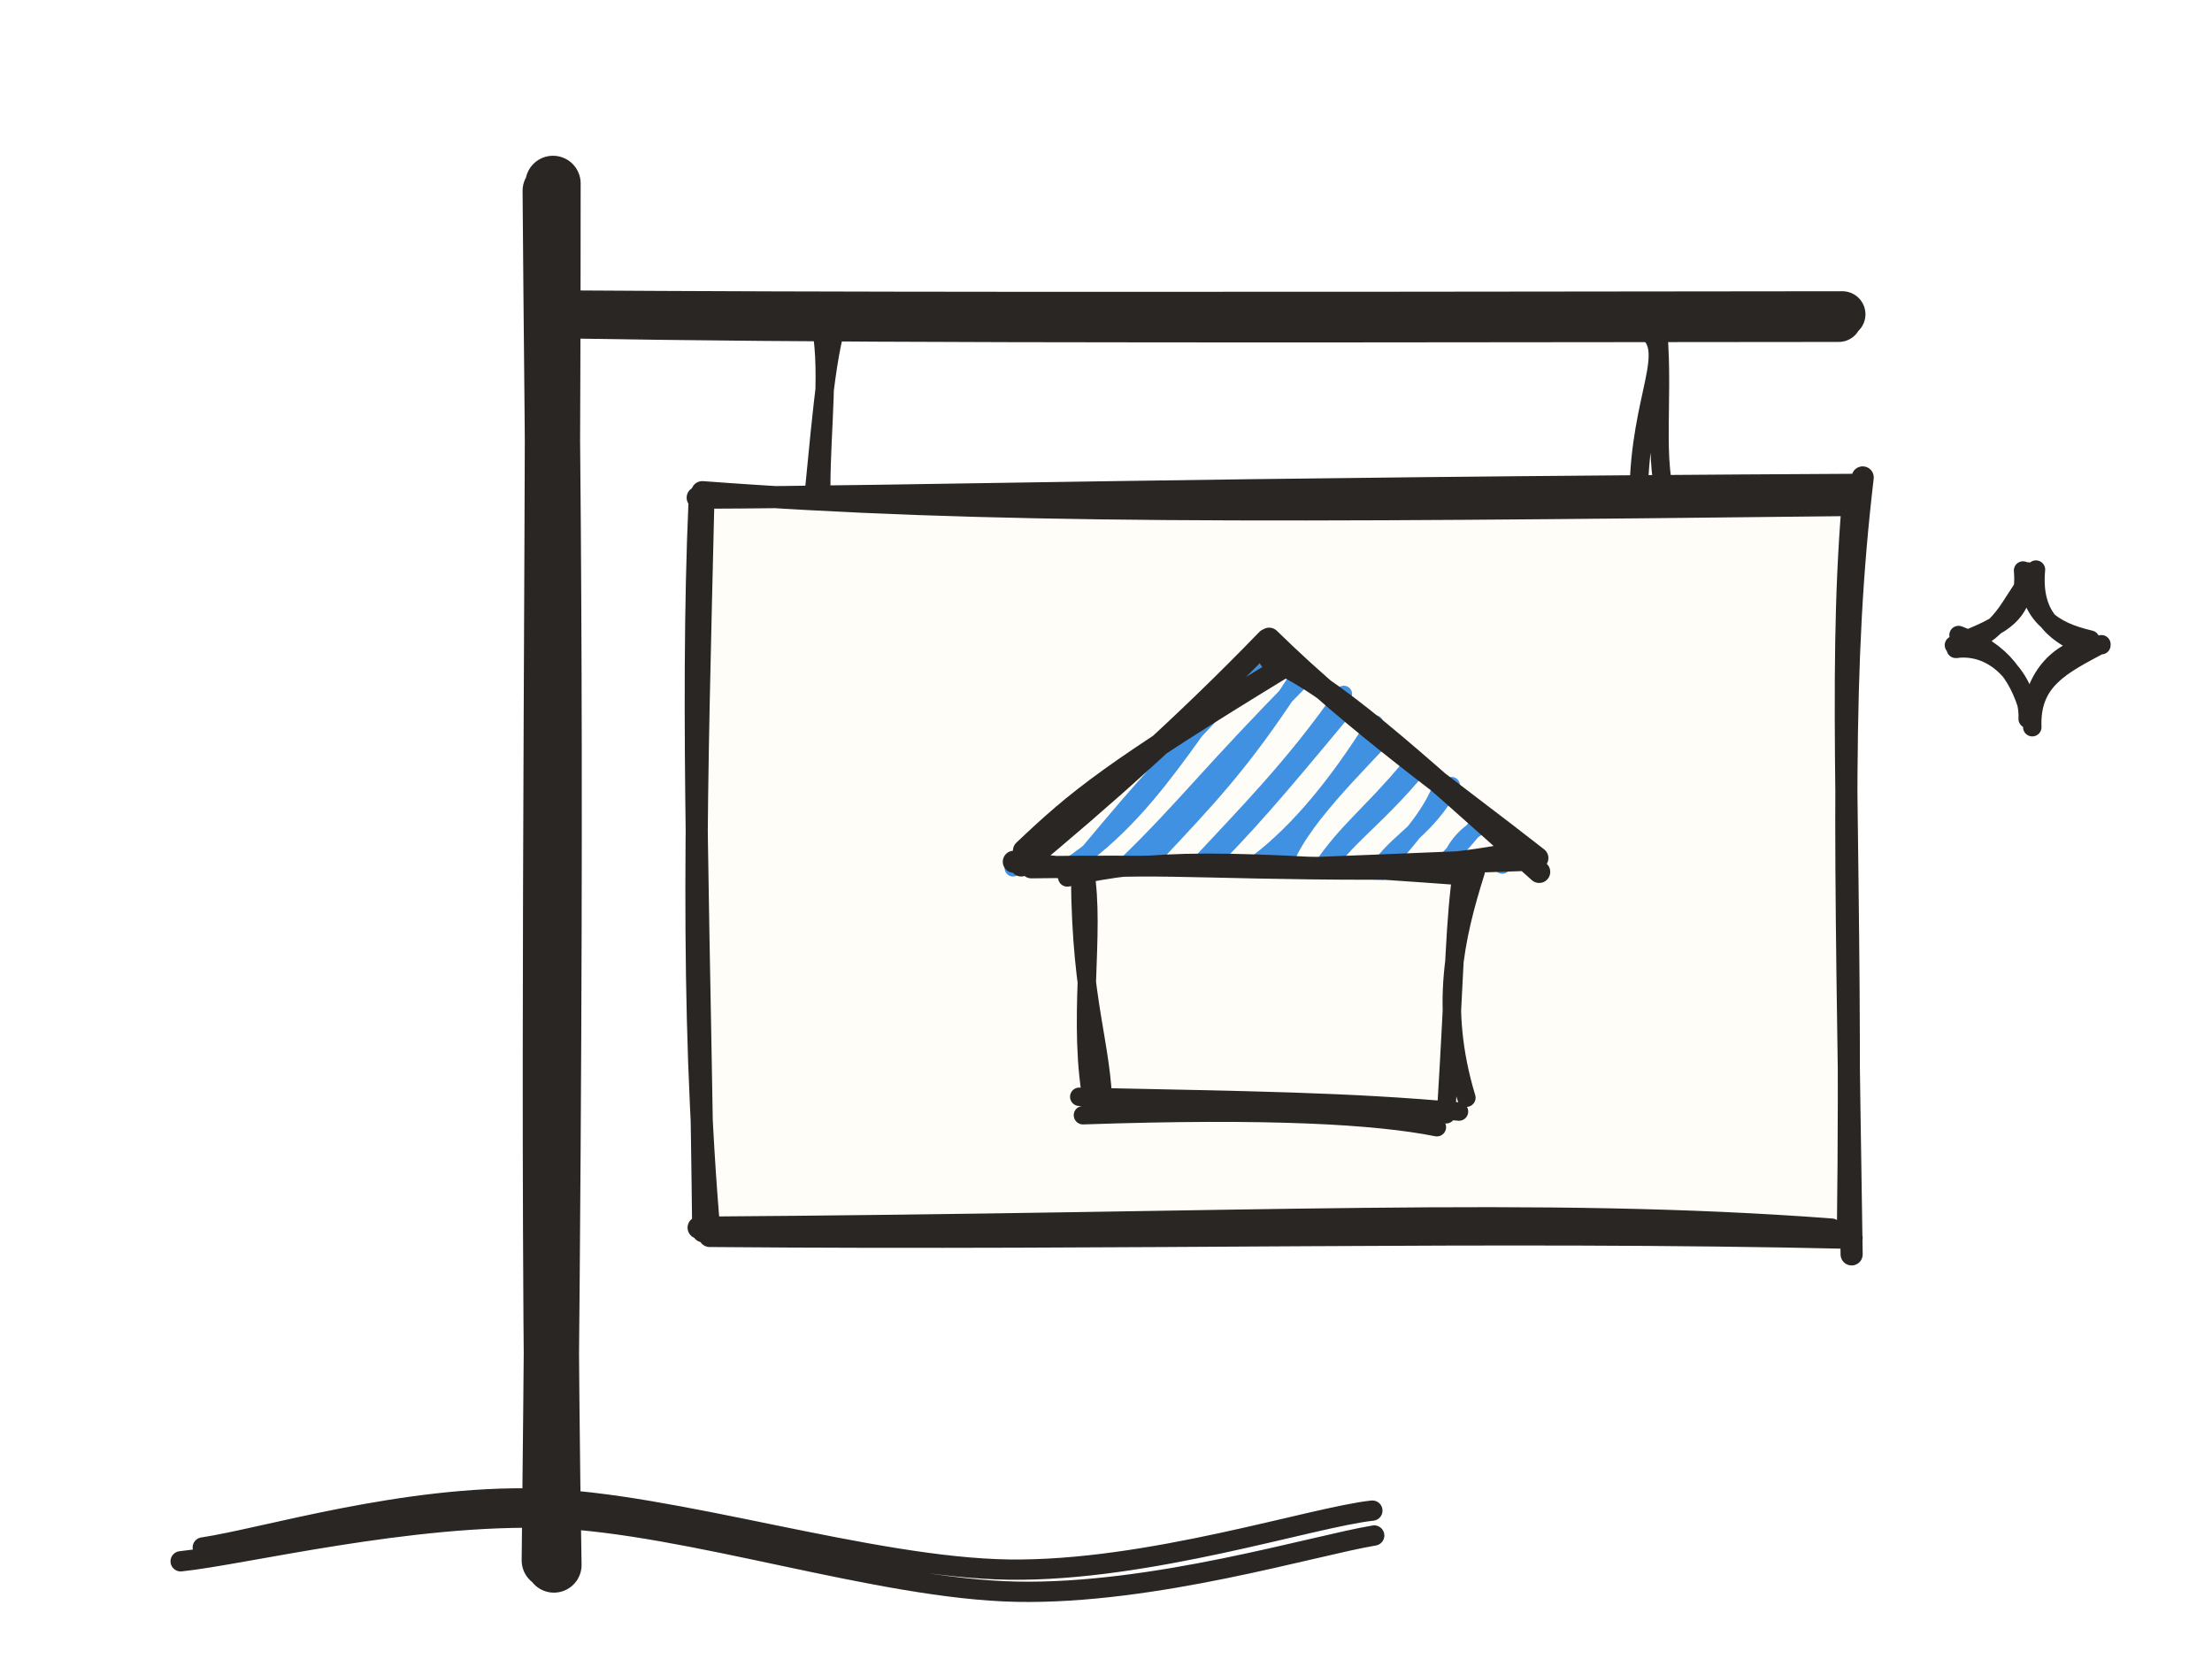
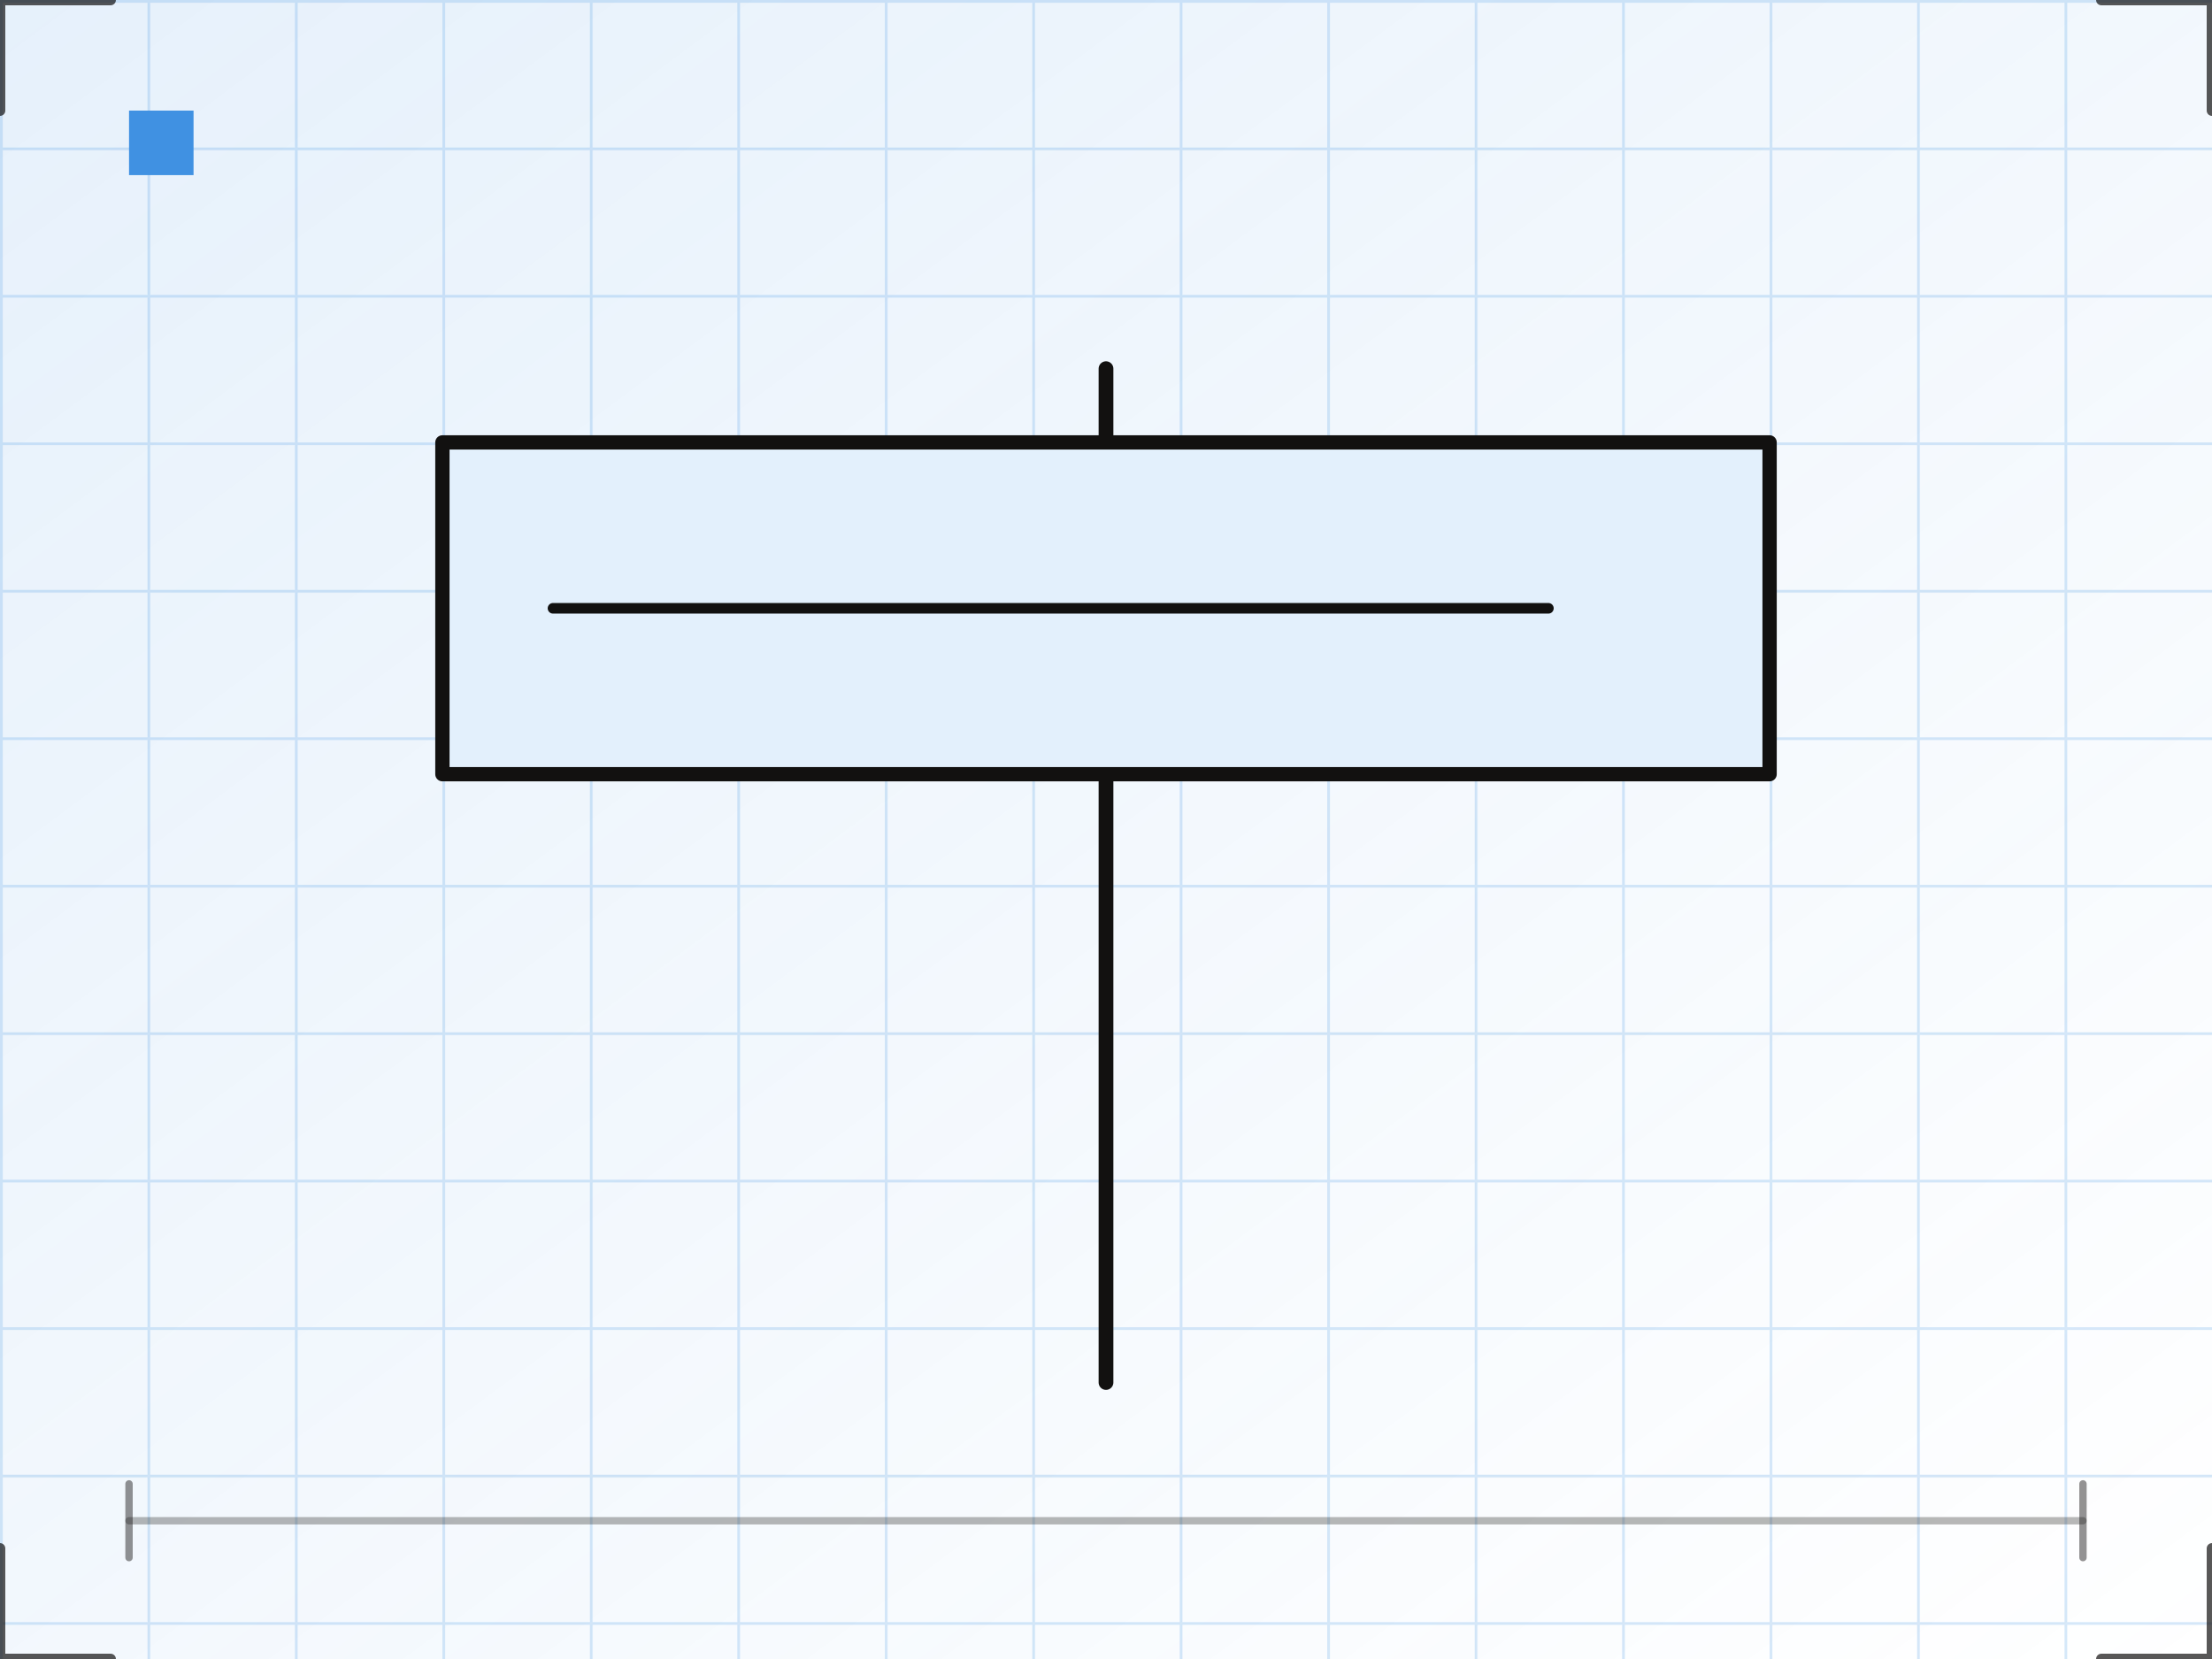
<svg xmlns="http://www.w3.org/2000/svg" viewBox="0 0 240 180" fill="none" stroke-linecap="round" stroke-linejoin="round">
-   <path d="M59.7 20.7 C59.9 50.5, 60.6 79.9, 59.6 169.3 M60 19.9 C60 71.5, 59.3 122.6, 60.1 169.8" stroke="#2a2623" stroke-width="6" />
-   <path d="M60.1 34.2 C89.1 34.7, 116.9 34.7, 199.5 34.6 M60.2 34 C90.5 34.2, 121.2 34.2, 199.9 34.1" stroke="#2a2623" stroke-width="5" />
-   <path d="M91.7 32.7 C89.8 36.6, 89.3 43.5, 88.2 54.6 M88.9 34.6 C90.1 39.6, 89.1 46.2, 89.1 53 M178.4 35.7 C182 37.9, 177.9 42.9, 177.8 53.6 M179.5 32.9 C180.9 40.6, 179.2 49.5, 180.8 53.9" stroke="#2a2623" stroke-width="2" />
-   <path d="M76.7 53.1 L198.9 52.2 L202 135.6 L75.7 133.6" stroke="none" fill="#fffdf8" />
-   <path d="M75.7 54 C100.5 53.9, 127.1 53, 202 52.6 M76.2 53.4 C106.8 55.7, 138.1 55.5, 200.2 54.8 M202.1 51.8 C199.7 72.3, 200.2 89, 200.9 136.1 M201 54.9 C199.4 74.4, 201 93.6, 200.5 133.6 M198.7 133.4 C166.7 131, 136.5 132.8, 75.8 133.2 M200.9 134.3 C161.7 133.4, 123.5 134.5, 77 134.1 M76.3 133.6 C76 104.4, 74.9 76.9, 75.9 54.5 M77 134.1 C74.8 108.9, 75.6 84.6, 76.3 54.8" stroke="#2a2623" stroke-width="2.4" />
-   <path d="M109.9 94.2 C109.9 94.2, 109.9 94.2, 109.9 94.2 M109.9 94.2 C109.9 94.2, 109.9 94.2, 109.9 94.2 M115.8 94.1 C126.5 87.1, 131.2 74.8, 136.6 71.6 M117.9 92.7 C121.9 88, 124.2 84.9, 136.6 72.1 M125.1 93 C131 86.7, 134.7 82.9, 140.5 74 M122.3 93.7 C128.5 87.7, 131.4 83.7, 141.1 73.9 M130.5 94.4 C135.3 89.6, 138.3 86.1, 145.2 77.8 M129.8 94.1 C134.9 88.6, 140.5 83, 145.8 75.3 M138.9 95.9 C139 91.4, 145 85.4, 149.7 80.4 M136.4 93.6 C141 90.1, 145.2 84.9, 149.2 78.5 M143.5 95.4 C144.5 91.9, 149 89.4, 154.1 83.1 M143.4 94.1 C146.1 90.1, 148.9 88.1, 152.8 83.4 M149.8 93.9 C152.3 90.7, 154.6 90.1, 157.5 85.2 M149.6 94.8 C152.6 91.2, 155.1 88.7, 156.4 85.3 M157.3 93.6 C157.5 92.7, 158.4 90.9, 160.5 89.7 M156.6 93.7 C157.2 93.1, 158.6 91.6, 160.5 89.3 M163.1 93.8 C163.3 93.5, 163.5 93.3, 164.2 92.7 M163 93.9 C163.2 93.6, 163.5 93.4, 164.4 92.6" stroke="#4091e2" stroke-width="1.8" />
-   <path d="M111.1 92.3 C116.9 86.8, 120.5 83.8, 139.7 72.1 M110.8 93.9 C119.7 86.5, 128.2 79, 137.5 69.4 M137.8 71.5 C144.3 74.1, 152.9 82, 167 94.6 M137.7 69.3 C147.3 78.7, 157.5 85.8, 166.8 93.1 M164.3 92.6 C149.5 95.5, 137.5 93.7, 111.9 94.1 M165.5 93.3 C143.5 94, 122.9 95.6, 110 93.5" stroke="#2a2623" stroke-width="2.4" />
-   <path d="M116.9 94.2 L155.9 95.7 L158.3 119.4 L117.8 119.4" stroke="none" fill="#fffdf8" />
-   <path d="M115.8 95.2 C125.2 93.1, 132.2 93.1, 159.3 95.1 M117.2 94.4 C125.2 93.6, 134.3 94.7, 156.9 94.4 M160.1 94.6 C157.9 101.6, 156.1 109.2, 159.1 119.1 M158.7 94 C157.8 100.2, 157.9 104.6, 156.9 120.9 M155.9 122.3 C149.4 121, 137.8 120.3, 117.5 121 M158.3 120.6 C146.1 119.5, 135.8 119.4, 117.1 119 M119.7 120.4 C119.6 113.3, 117.3 108.8, 117.2 95.2 M118.6 120 C116.8 111, 118.9 101.2, 117.7 94.4" stroke="#2a2623" stroke-width="2" />
-   <path d="M19.6 169.4 C26.4 168.7, 44.6 164.2, 59.7 164.7 C74.8 165.3, 95.3 172.4, 110.3 172.7 C125.2 173, 142.5 167.7, 149.1 166.6 M22 167.9 C28.7 166.9, 43.8 162.2, 58.4 162.6 C73 163, 94.4 170.1, 109.5 170.3 C124.6 170.5, 142.4 164.6, 148.9 163.9" stroke="#2a2623" stroke-width="2.2" />
-   <path d="M220 62 C220.2 66.6, 222.5 68.4, 226.8 69.4 M220.9 61.8 C220.4 67.2, 223.4 69, 226.8 70.4 M228 70 C224.2 69.9, 221 72.8, 220.5 77 M228 69.9 C223.7 72.2, 220.3 73.8, 220.5 78.9 M220 78 C220.2 74.3, 216.8 69.8, 212.2 70.4 M220.3 77.8 C219.2 73.6, 217.4 70.7, 212.5 68.9 M212 70 C216.1 68.1, 220 67.3, 219.5 61.9 M212.3 70.4 C217.4 68.6, 217.9 65.7, 220.2 62.8 M220 62 C220 62, 220 62, 220 62 M220 62 C220 62, 220 62, 220 62" stroke="#2a2623" stroke-width="2" />
+   <defs>
+     <pattern id="grd" width="16" height="16" patternUnits="userSpaceOnUse">
+       <path d="M16 0H0V16" stroke="#4091e2" stroke-opacity="0.2" stroke-width="0.6" />
+     </pattern>
+     <linearGradient id="wash" x1="0" y1="0" x2="1" y2="1">
+       <stop offset="0" stop-color="#4091e2" stop-opacity="0.13" />
+       <stop offset="1" stop-color="#4091e2" stop-opacity="0" />
+     </linearGradient>
+     <linearGradient id="bar" x1="0" y1="0" x2="0" y2="1">
+       <stop offset="0" stop-color="#6eb4f5" />
+       <stop offset="1" stop-color="#2f6bb9" />
+     </linearGradient>
+     <radialGradient id="core" cx="50%" cy="45%" r="55%">
+       <stop offset="0" stop-color="#4091e2" stop-opacity=".34" />
+       <stop offset="1" stop-color="#4091e2" stop-opacity="0" />
+     </radialGradient>
+   </defs>
+   <rect width="240.0" height="180.0" fill="url(#grd)" />
+   <rect width="240.0" height="180.0" fill="url(#wash)" />
+   <path d="M0 12V0H12M228.0 0H240.0V12M240.0 168.0V180.0H228.0M12 180.0H0V168.0" stroke="#121110" stroke-opacity=".7" stroke-width="1.15" />
+   <rect x="14" y="12" width="7" height="7" fill="#4091e2" />
+   <path d="M14 165.0H226.0" stroke="#121110" stroke-opacity=".3" stroke-width=".8" />
+   <path d="M14 161.0v8M226.0 161.0v8" stroke="#121110" stroke-opacity=".45" stroke-width=".8" />
+   <path d="M120 40V150" fill="none" stroke="#121110" stroke-width="1.6" />
+   <rect x="48" y="48" width="144" height="36" fill="#e3f0fc" stroke="#121110" stroke-width="1.55" />
+   <path d="M60 66H168" fill="none" stroke="#121110" stroke-width="1.15" />
</svg>
